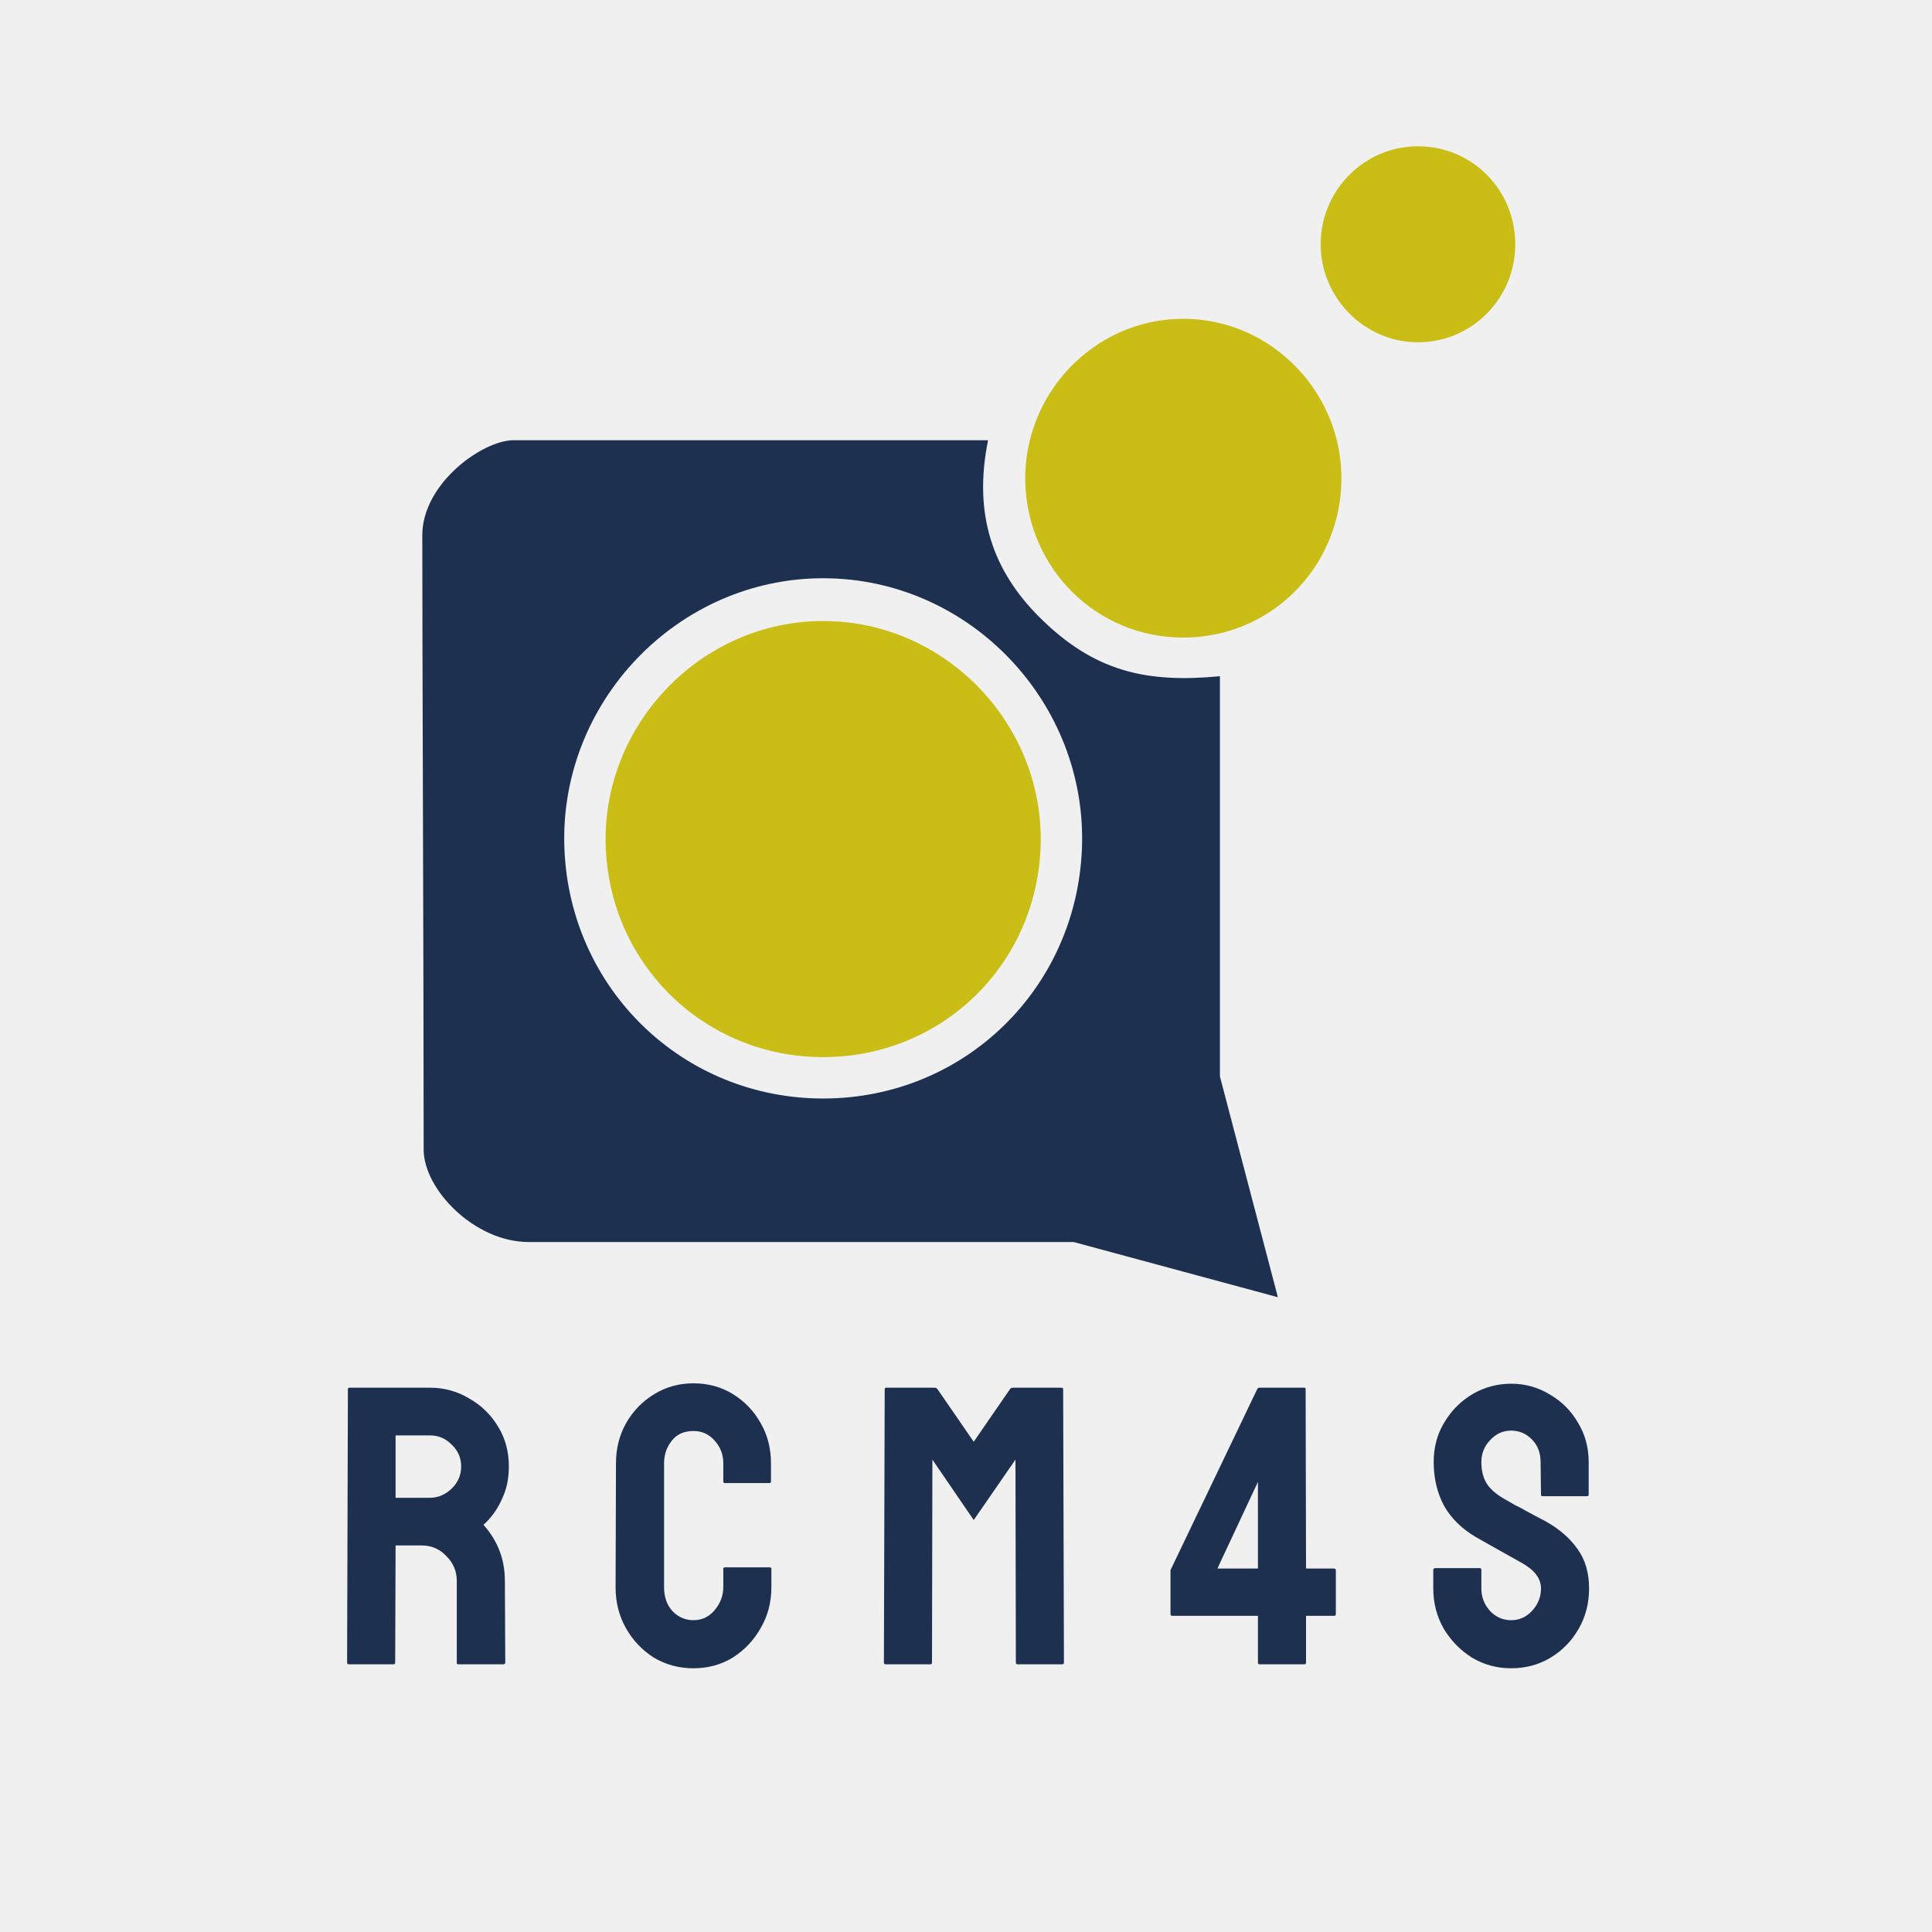
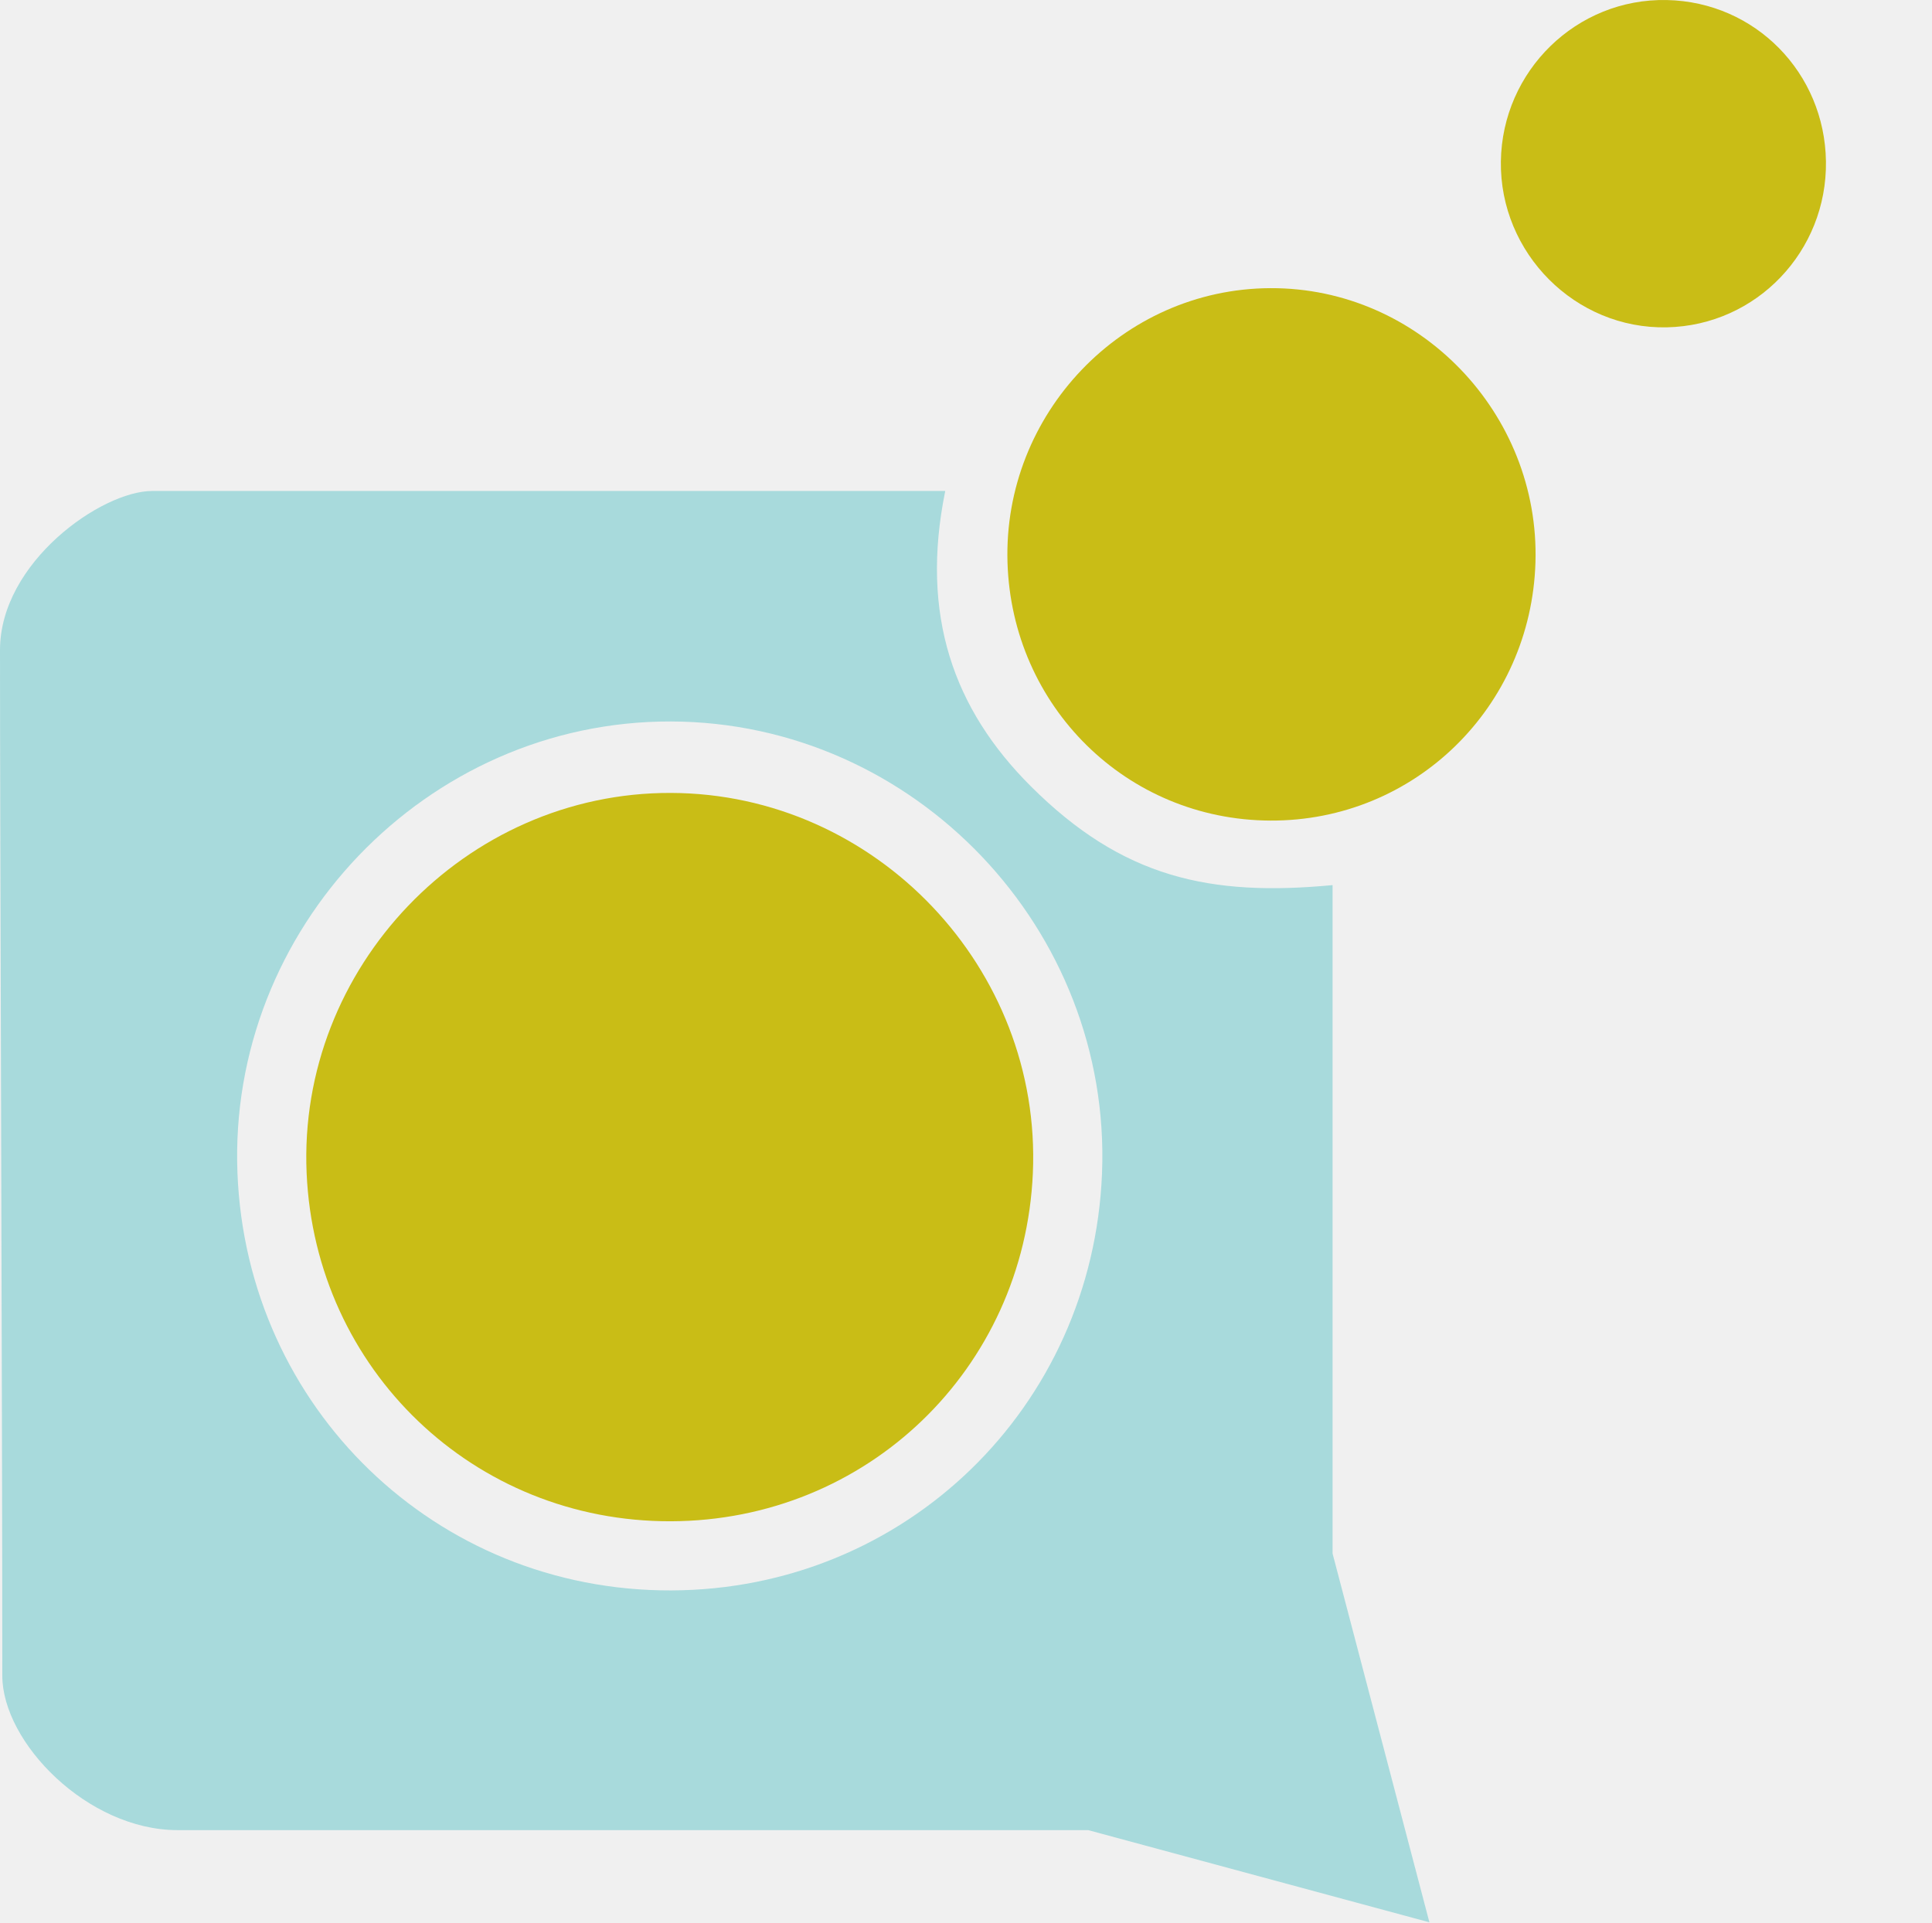
- <svg xmlns="http://www.w3.org/2000/svg" width="700" height="700" viewBox="0 0 700 700" fill="none">
-   <path d="M126.336 603.008C125.952 603.008 125.76 602.768 125.76 602.288L126.048 503.36C126.048 502.976 126.24 502.784 126.624 502.784H155.712C160.896 502.784 165.648 504.08 169.968 506.672C174.384 509.168 177.888 512.576 180.48 516.896C183.072 521.12 184.368 525.92 184.368 531.296C184.368 534.848 183.84 538.064 182.784 540.944C181.728 543.728 180.48 546.128 179.04 548.144C177.6 550.064 176.304 551.504 175.152 552.464C180.336 558.224 182.928 564.992 182.928 572.768L183.072 602.288C183.072 602.768 182.832 603.008 182.352 603.008H166.08C165.696 603.008 165.504 602.864 165.504 602.576V572.768C165.504 569.312 164.256 566.336 161.76 563.84C159.36 561.248 156.384 559.952 152.832 559.952H143.328L143.184 602.288C143.184 602.768 142.992 603.008 142.608 603.008H126.336ZM143.328 542.672H155.712C158.688 542.672 161.328 541.568 163.632 539.36C165.936 537.152 167.088 534.464 167.088 531.296C167.088 528.224 165.936 525.584 163.632 523.376C161.424 521.168 158.784 520.064 155.712 520.064H143.328V542.672ZM251.262 604.448C245.982 604.448 241.182 603.152 236.862 600.56C232.638 597.872 229.278 594.32 226.782 589.904C224.286 585.488 223.038 580.544 223.038 575.072L223.182 530.144C223.182 524.864 224.382 520.064 226.782 515.744C229.278 511.328 232.638 507.824 236.862 505.232C241.182 502.544 245.982 501.2 251.262 501.2C256.542 501.2 261.294 502.496 265.518 505.088C269.742 507.68 273.102 511.184 275.598 515.6C278.094 519.92 279.342 524.768 279.342 530.144V536.768C279.342 537.152 279.15 537.344 278.766 537.344H262.638C262.254 537.344 262.062 537.152 262.062 536.768V530.144C262.062 526.976 261.006 524.24 258.894 521.936C256.878 519.632 254.334 518.48 251.262 518.48C247.806 518.48 245.166 519.68 243.342 522.08C241.518 524.384 240.606 527.072 240.606 530.144V575.072C240.606 578.624 241.614 581.504 243.63 583.712C245.742 585.92 248.286 587.024 251.262 587.024C254.334 587.024 256.878 585.824 258.894 583.424C261.006 580.928 262.062 578.144 262.062 575.072V568.448C262.062 568.064 262.254 567.872 262.638 567.872H278.91C279.294 567.872 279.486 568.064 279.486 568.448V575.072C279.486 580.544 278.19 585.488 275.598 589.904C273.102 594.32 269.742 597.872 265.518 600.56C261.294 603.152 256.542 604.448 251.262 604.448ZM320.832 603.008C320.448 603.008 320.256 602.768 320.256 602.288L320.544 503.36C320.544 502.976 320.736 502.784 321.12 502.784H338.688C339.072 502.784 339.408 502.976 339.696 503.36L352.8 522.368L365.904 503.36C366.192 502.976 366.528 502.784 366.912 502.784H384.624C385.008 502.784 385.2 502.976 385.2 503.36L385.488 602.288C385.488 602.768 385.296 603.008 384.912 603.008H368.64C368.256 603.008 368.064 602.768 368.064 602.288L367.92 528.848L352.8 550.736L337.824 528.848L337.68 602.288C337.68 602.768 337.488 603.008 337.104 603.008H320.832ZM456.351 603.008C455.967 603.008 455.775 602.768 455.775 602.288V585.44H424.671C424.287 585.44 424.095 585.2 424.095 584.72V568.88L455.487 503.36C455.679 502.976 455.967 502.784 456.351 502.784H472.623C472.911 502.784 473.055 502.976 473.055 503.36L473.199 568.304H483.279C483.759 568.304 483.999 568.544 483.999 569.024V584.72C483.999 585.2 483.807 585.44 483.423 585.44H473.199V602.288C473.199 602.768 473.007 603.008 472.623 603.008H456.351ZM441.087 568.304H455.775V536.912L441.087 568.304ZM547.528 604.448C542.344 604.448 537.592 603.152 533.272 600.56C529.048 597.872 525.64 594.368 523.048 590.048C520.552 585.632 519.304 580.784 519.304 575.504V568.88C519.304 568.4 519.544 568.16 520.024 568.16H536.152C536.536 568.16 536.728 568.4 536.728 568.88V575.504C536.728 578.672 537.784 581.408 539.896 583.712C542.008 585.92 544.552 587.024 547.528 587.024C550.504 587.024 553.048 585.872 555.16 583.568C557.272 581.264 558.328 578.576 558.328 575.504C558.328 571.952 556.024 568.88 551.416 566.288C549.88 565.424 547.48 564.08 544.216 562.256C540.952 560.432 537.88 558.704 535 557.072C529.72 554 525.784 550.16 523.192 545.552C520.696 540.848 519.448 535.568 519.448 529.712C519.448 524.336 520.744 519.536 523.336 515.312C525.928 510.992 529.336 507.584 533.56 505.088C537.88 502.592 542.536 501.344 547.528 501.344C552.616 501.344 557.272 502.64 561.496 505.232C565.816 507.728 569.224 511.136 571.72 515.456C574.312 519.68 575.608 524.432 575.608 529.712V541.52C575.608 541.904 575.416 542.096 575.032 542.096H558.904C558.52 542.096 558.328 541.904 558.328 541.52L558.184 529.712C558.184 526.352 557.128 523.616 555.016 521.504C552.904 519.392 550.408 518.336 547.528 518.336C544.552 518.336 542.008 519.488 539.896 521.792C537.784 524 536.728 526.64 536.728 529.712C536.728 532.88 537.4 535.52 538.744 537.632C540.088 539.744 542.536 541.76 546.088 543.68C546.568 543.968 547.48 544.496 548.824 545.264C550.264 545.936 551.8 546.752 553.432 547.712C555.064 548.576 556.504 549.344 557.752 550.016C559.096 550.688 559.912 551.12 560.2 551.312C565 554 568.792 557.312 571.576 561.248C574.36 565.088 575.752 569.84 575.752 575.504C575.752 580.976 574.456 585.92 571.864 590.336C569.368 594.656 565.96 598.112 561.64 600.704C557.416 603.2 552.712 604.448 547.528 604.448Z" fill="#1E3050" />
-   <path fill-rule="evenodd" clip-rule="evenodd" d="M186 159.509C238.5 159.509 358 159.508 358 159.508C352.5 186.508 359.859 206.868 376.5 223.508C396.5 243.508 415.5 247.508 442 245.008V390.008L463 470.008L389 450.008H191.5C172 450.008 153.5 431.008 153.5 416.508C153.5 355.508 153 235.009 153 194.009C153 175.009 175 159.509 186 159.509ZM204.5 307.509C202.39 254.52 245.469 209.367 298.5 209.509C351.396 209.65 394.105 254.655 392 307.509C389.978 358.285 349.317 397.873 298.5 398.009C247.543 398.144 206.527 358.426 204.5 307.509Z" fill="#1E3050" />
-   <path d="M298.5 225.009C253.893 224.867 217.524 262.945 219.5 307.509C221.391 350.142 255.825 383.144 298.5 383.009C341.034 382.874 375.116 350.001 377 307.509C378.97 263.08 342.972 225.15 298.5 225.009Z" fill="#C9BD16" />
-   <path d="M428.5 115.509C460.813 115.368 486.979 142.71 486 175.009C485.05 206.339 459.845 231.145 428.5 231.009C397.295 230.872 372.446 206.2 371.5 175.009C370.525 142.845 396.322 115.649 428.5 115.509Z" fill="#C9BD16" />
-   <path d="M514.5 53.008C494.896 52.591 478.776 68.402 478.5 88.008C478.22 107.888 494.622 124.431 514.5 124.008C533.968 123.594 549.274 107.479 549 88.008C548.73 68.818 533.688 53.416 514.5 53.008Z" fill="#C9BD16" />
+ <svg xmlns="http://www.w3.org/2000/svg" width="419" height="417" viewBox="0 0 419 417" fill="none">
+   <g clip-path="url(#clip0_104_173)">
+     <path fill-rule="evenodd" clip-rule="evenodd" d="M33 106.509C85.5 106.509 205 106.508 205 106.508C199.5 133.508 206.859 153.868 223.5 170.508C243.5 190.508 262.5 194.508 289 192.008V337.008L310 417.008L236 397.008H38.5C19 397.008 0.5 378.008 0.5 363.508C0.5 302.508 0 182.009 0 141.009C0 122.009 22 106.509 33 106.509ZM51.5 254.509C49.39 201.52 92.469 156.367 145.5 156.509C198.396 156.65 241.105 201.655 239 254.509C236.978 305.285 196.317 344.873 145.5 345.009C94.543 345.144 53.528 305.426 51.5 254.509Z" fill="#A8DADC" />
+     <path d="M145.5 172.009C100.893 171.867 64.524 209.945 66.5 254.509C68.391 297.142 102.825 330.144 145.5 330.009C188.034 329.874 222.116 297.001 224 254.509C225.97 210.08 189.972 172.15 145.5 172.009Z" fill="#C9BD16" />
+     <path d="M275.5 62.509C307.813 62.368 333.979 89.71 333 122.009C332.05 153.339 306.845 178.145 275.5 178.009C244.295 177.872 219.446 153.2 218.5 122.009C217.525 89.845 243.322 62.649 275.5 62.509Z" fill="#C9BD16" />
+     <path d="M361.5 0.008C341.896 -0.409 325.776 15.402 325.5 35.008C325.22 54.888 341.622 71.431 361.5 71.008C380.968 70.594 396.274 54.479 396 35.008C395.73 15.818 380.688 0.416 361.5 0.008Z" fill="#C9BD16" />
+   </g>
+   <defs>
+     <clipPath id="clip0_104_173">
+       <rect width="419" height="417" fill="white" />
+     </clipPath>
+   </defs>
</svg>
